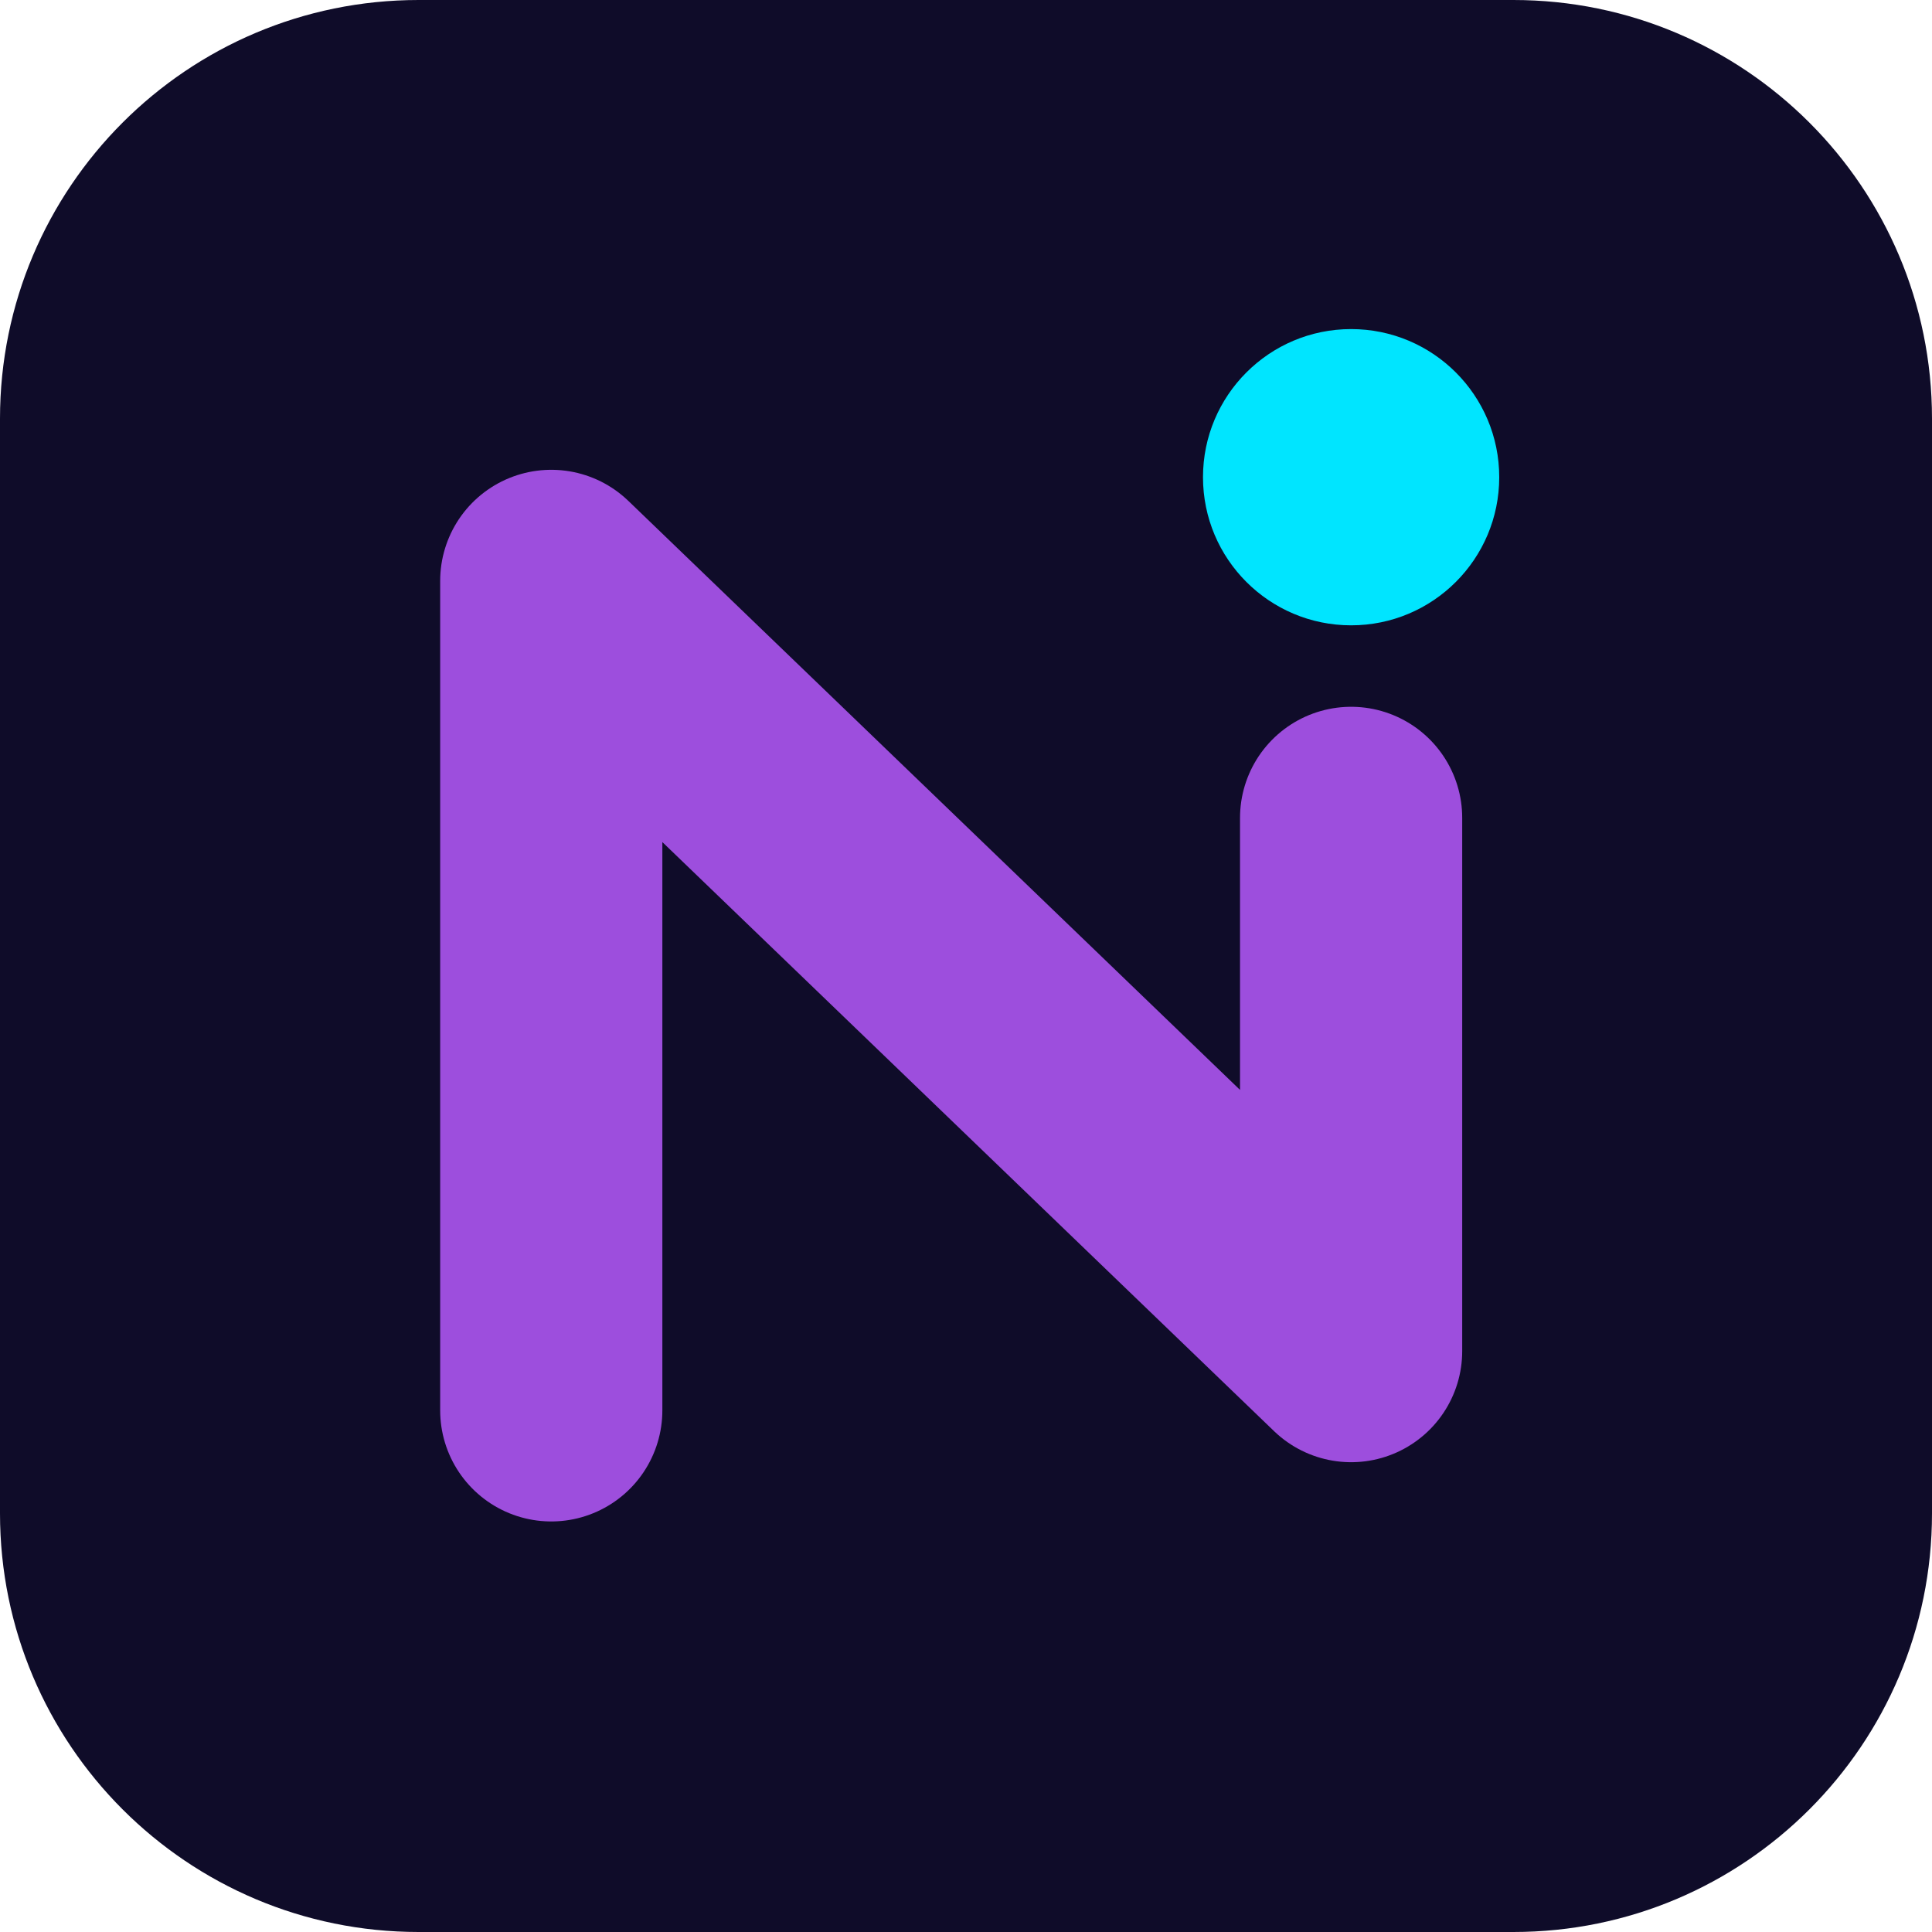
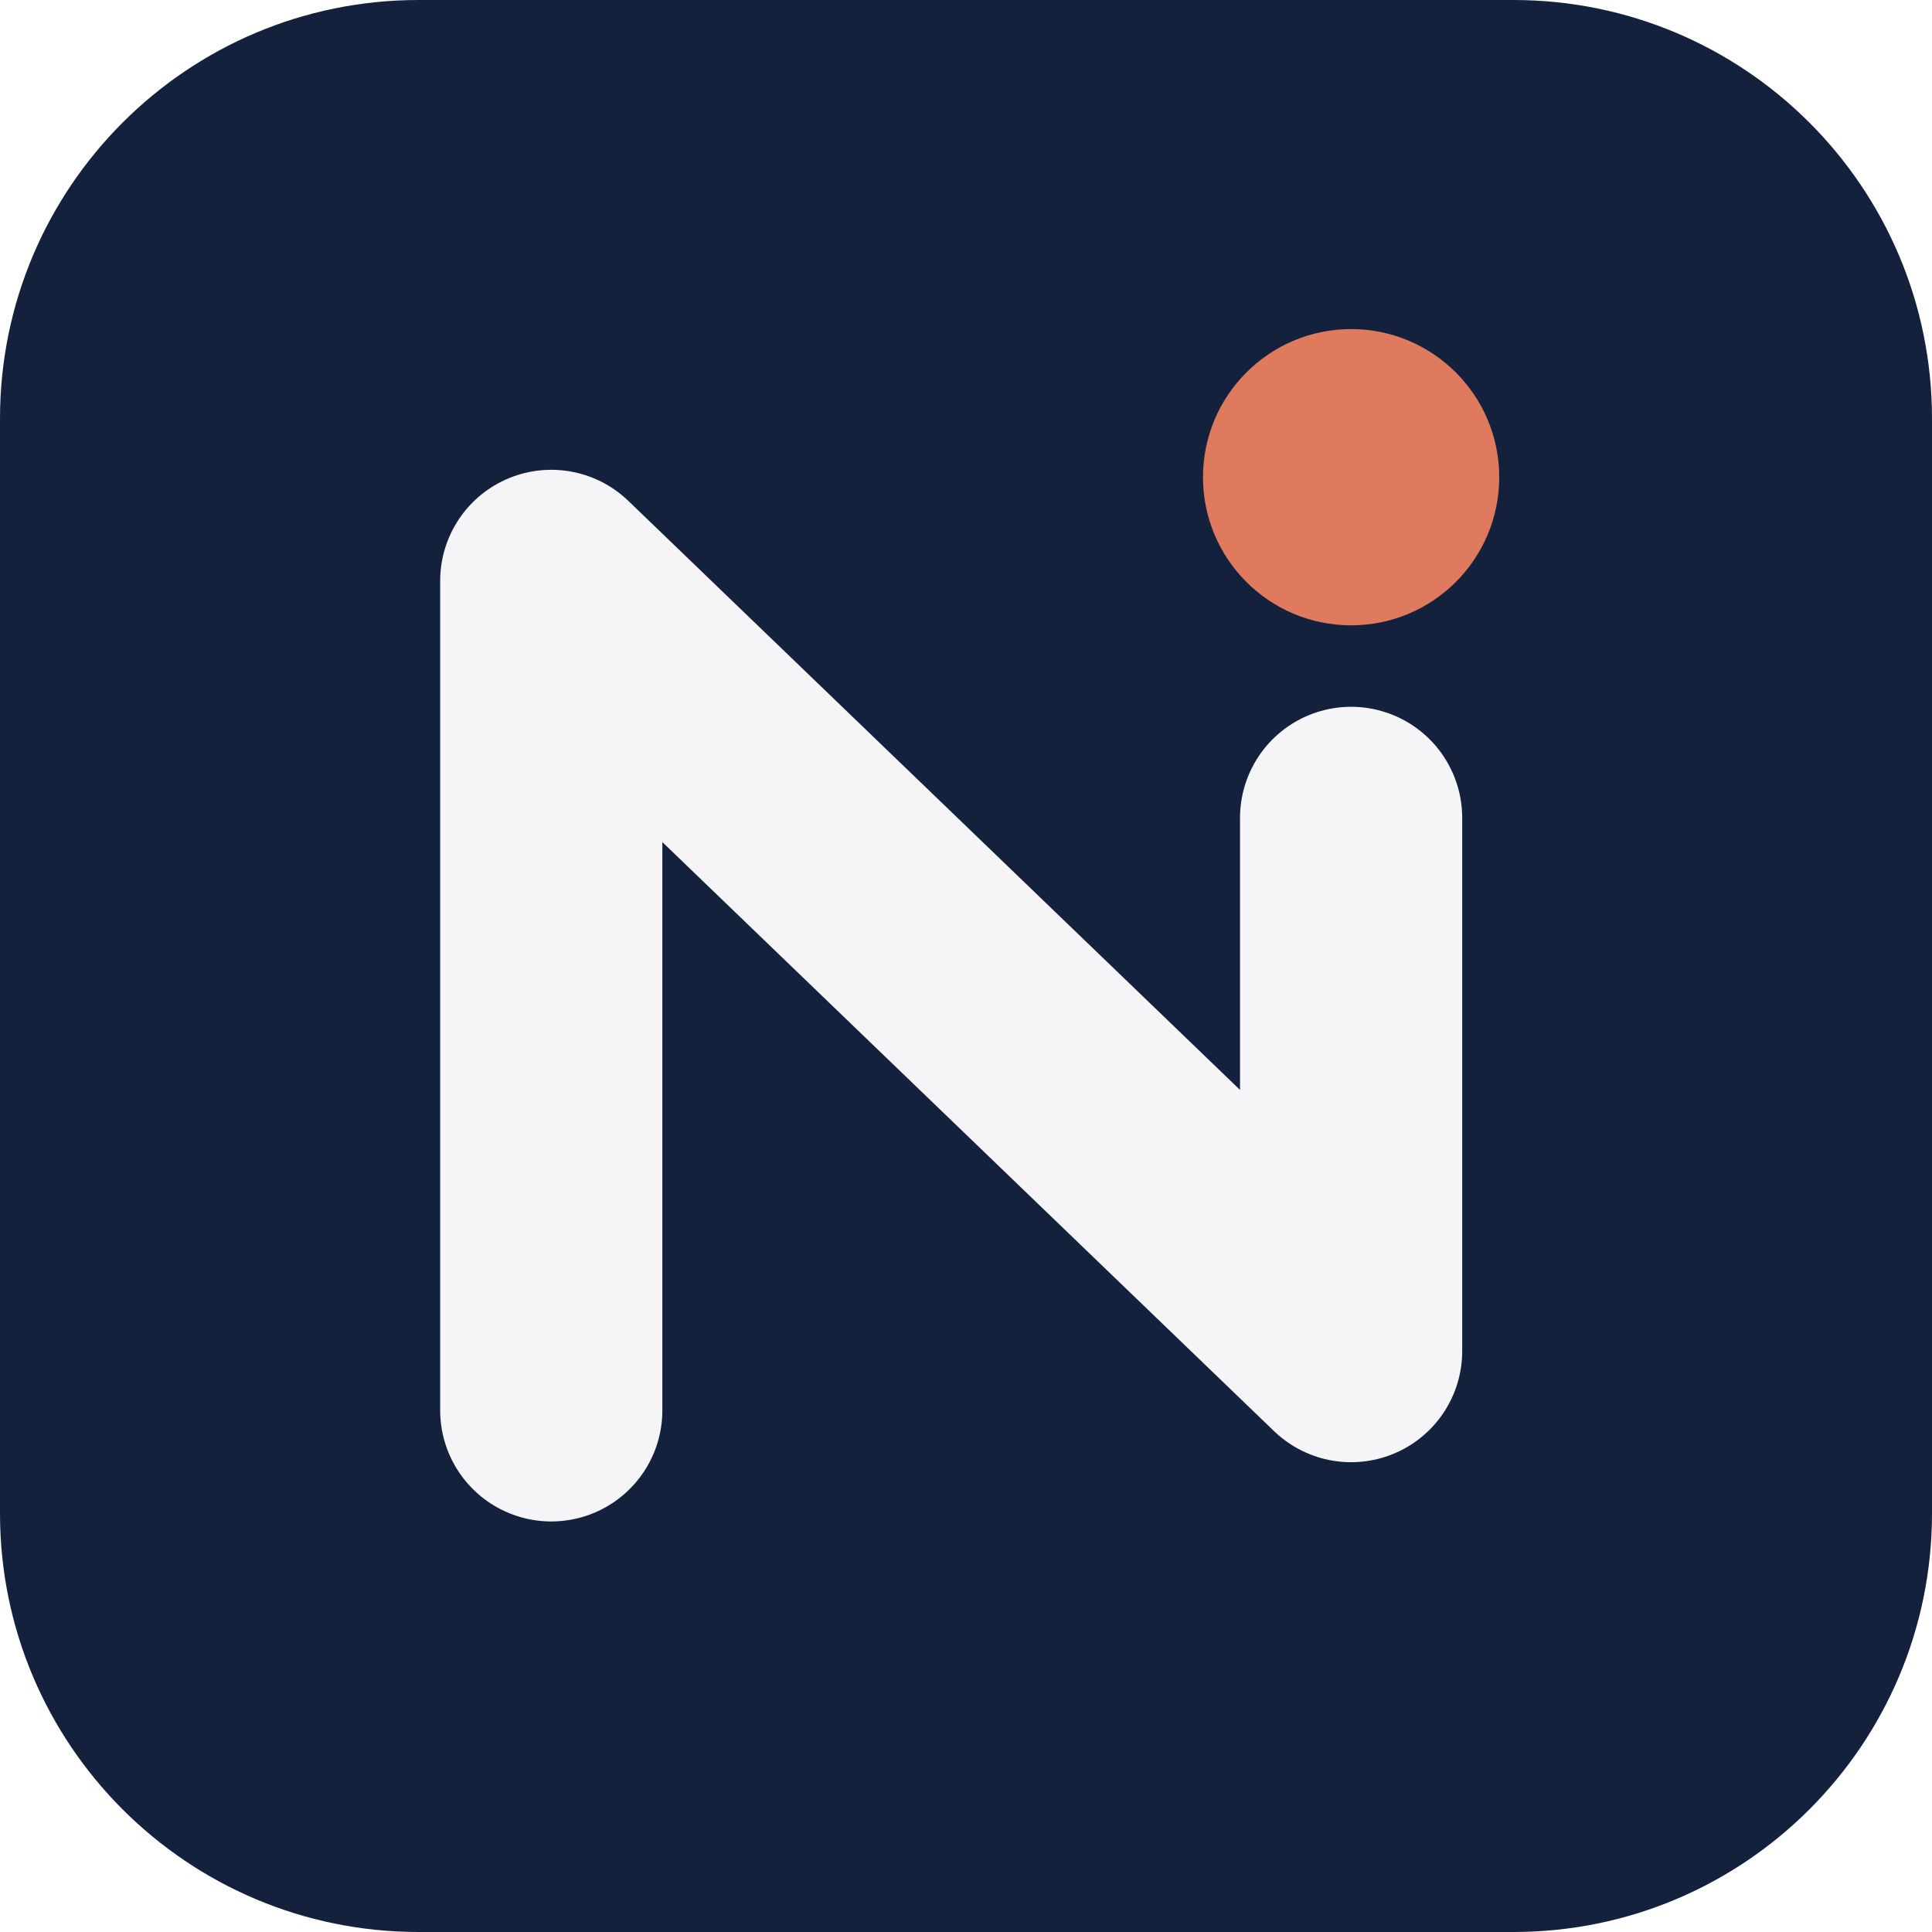
<svg xmlns="http://www.w3.org/2000/svg" viewBox="0 0 120 120">
-   <rect width="120" height="120" rx="26" fill="#0F0C29" />
+   <rect width="120" height="120" rx="26" fill="#14213D" />
  <g transform="translate(14,14) scale(0.92)">
-     <path d="M22 80 V24 L76 76 V40" fill="none" stroke="#9D4EDD" stroke-width="15" stroke-linecap="round" stroke-linejoin="round" />
-     <circle cx="76" cy="17" r="10" fill="#00E5FF" />
+     <path d="M22 80 V24 L76 76 V40" fill="none" stroke="#F5F5F7" stroke-width="15" stroke-linecap="round" stroke-linejoin="round" />
+     <circle cx="76" cy="17" r="10" fill="#E07A5F" />
  </g>
</svg>
